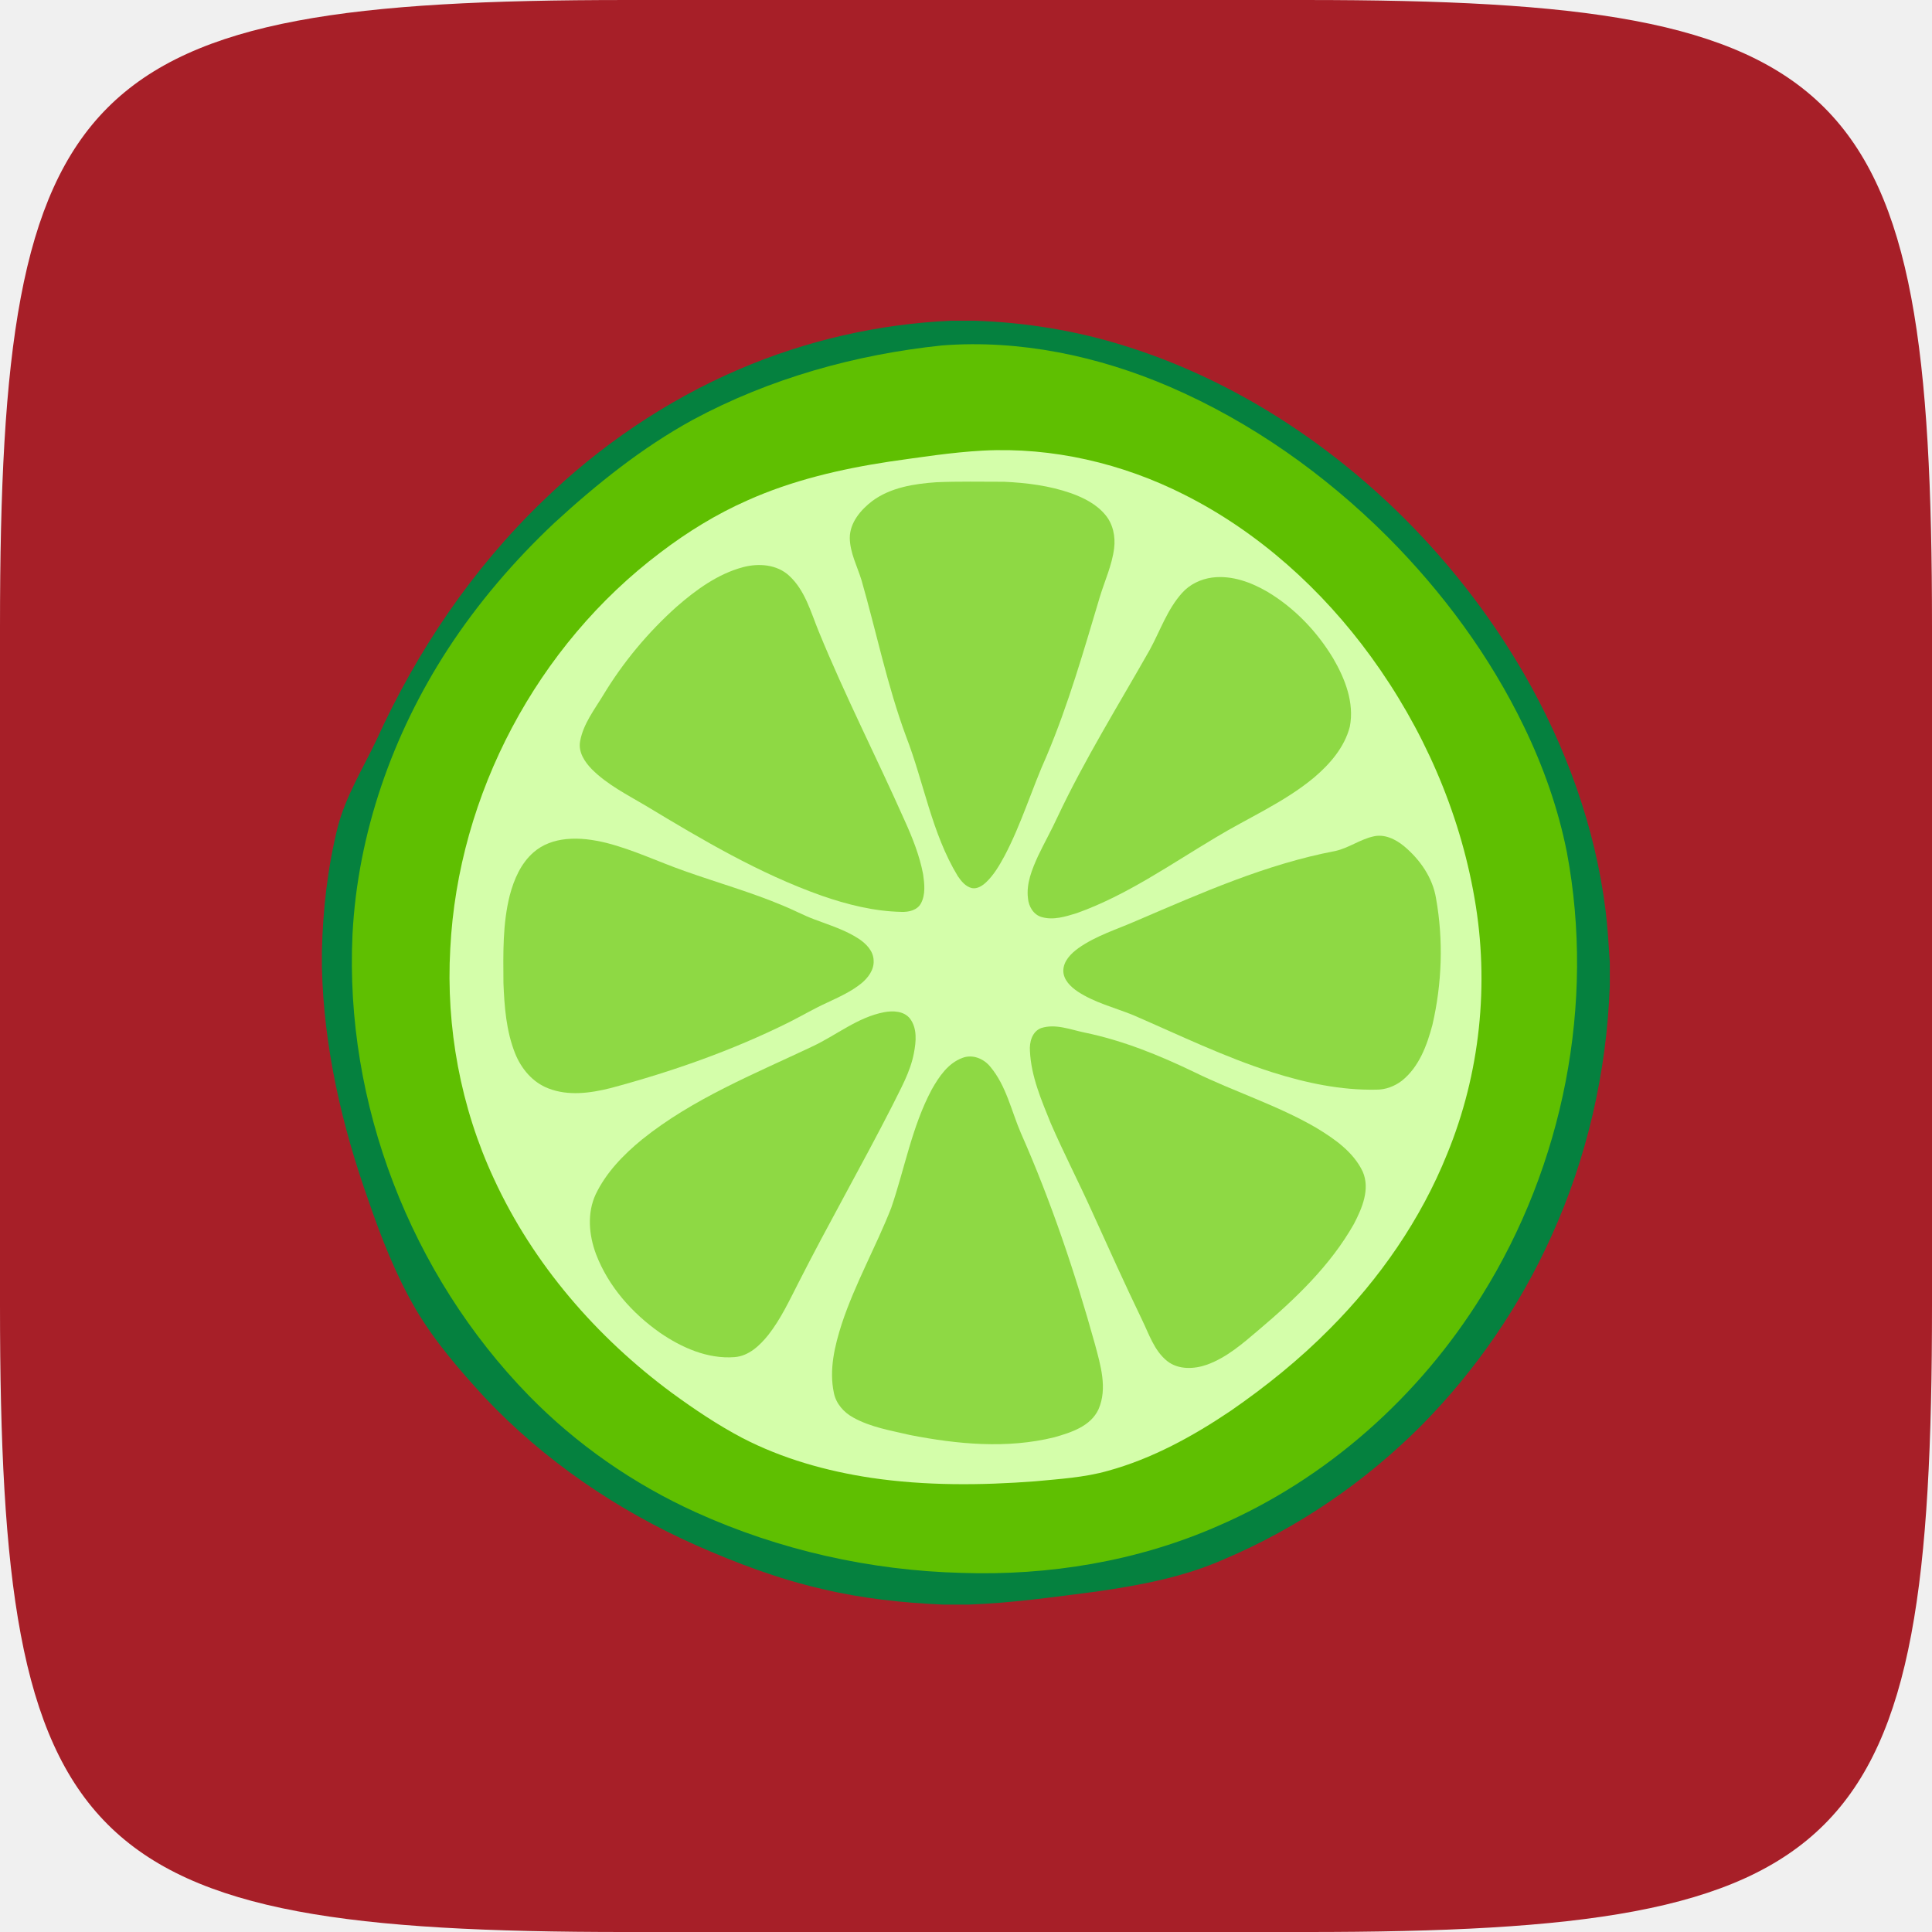
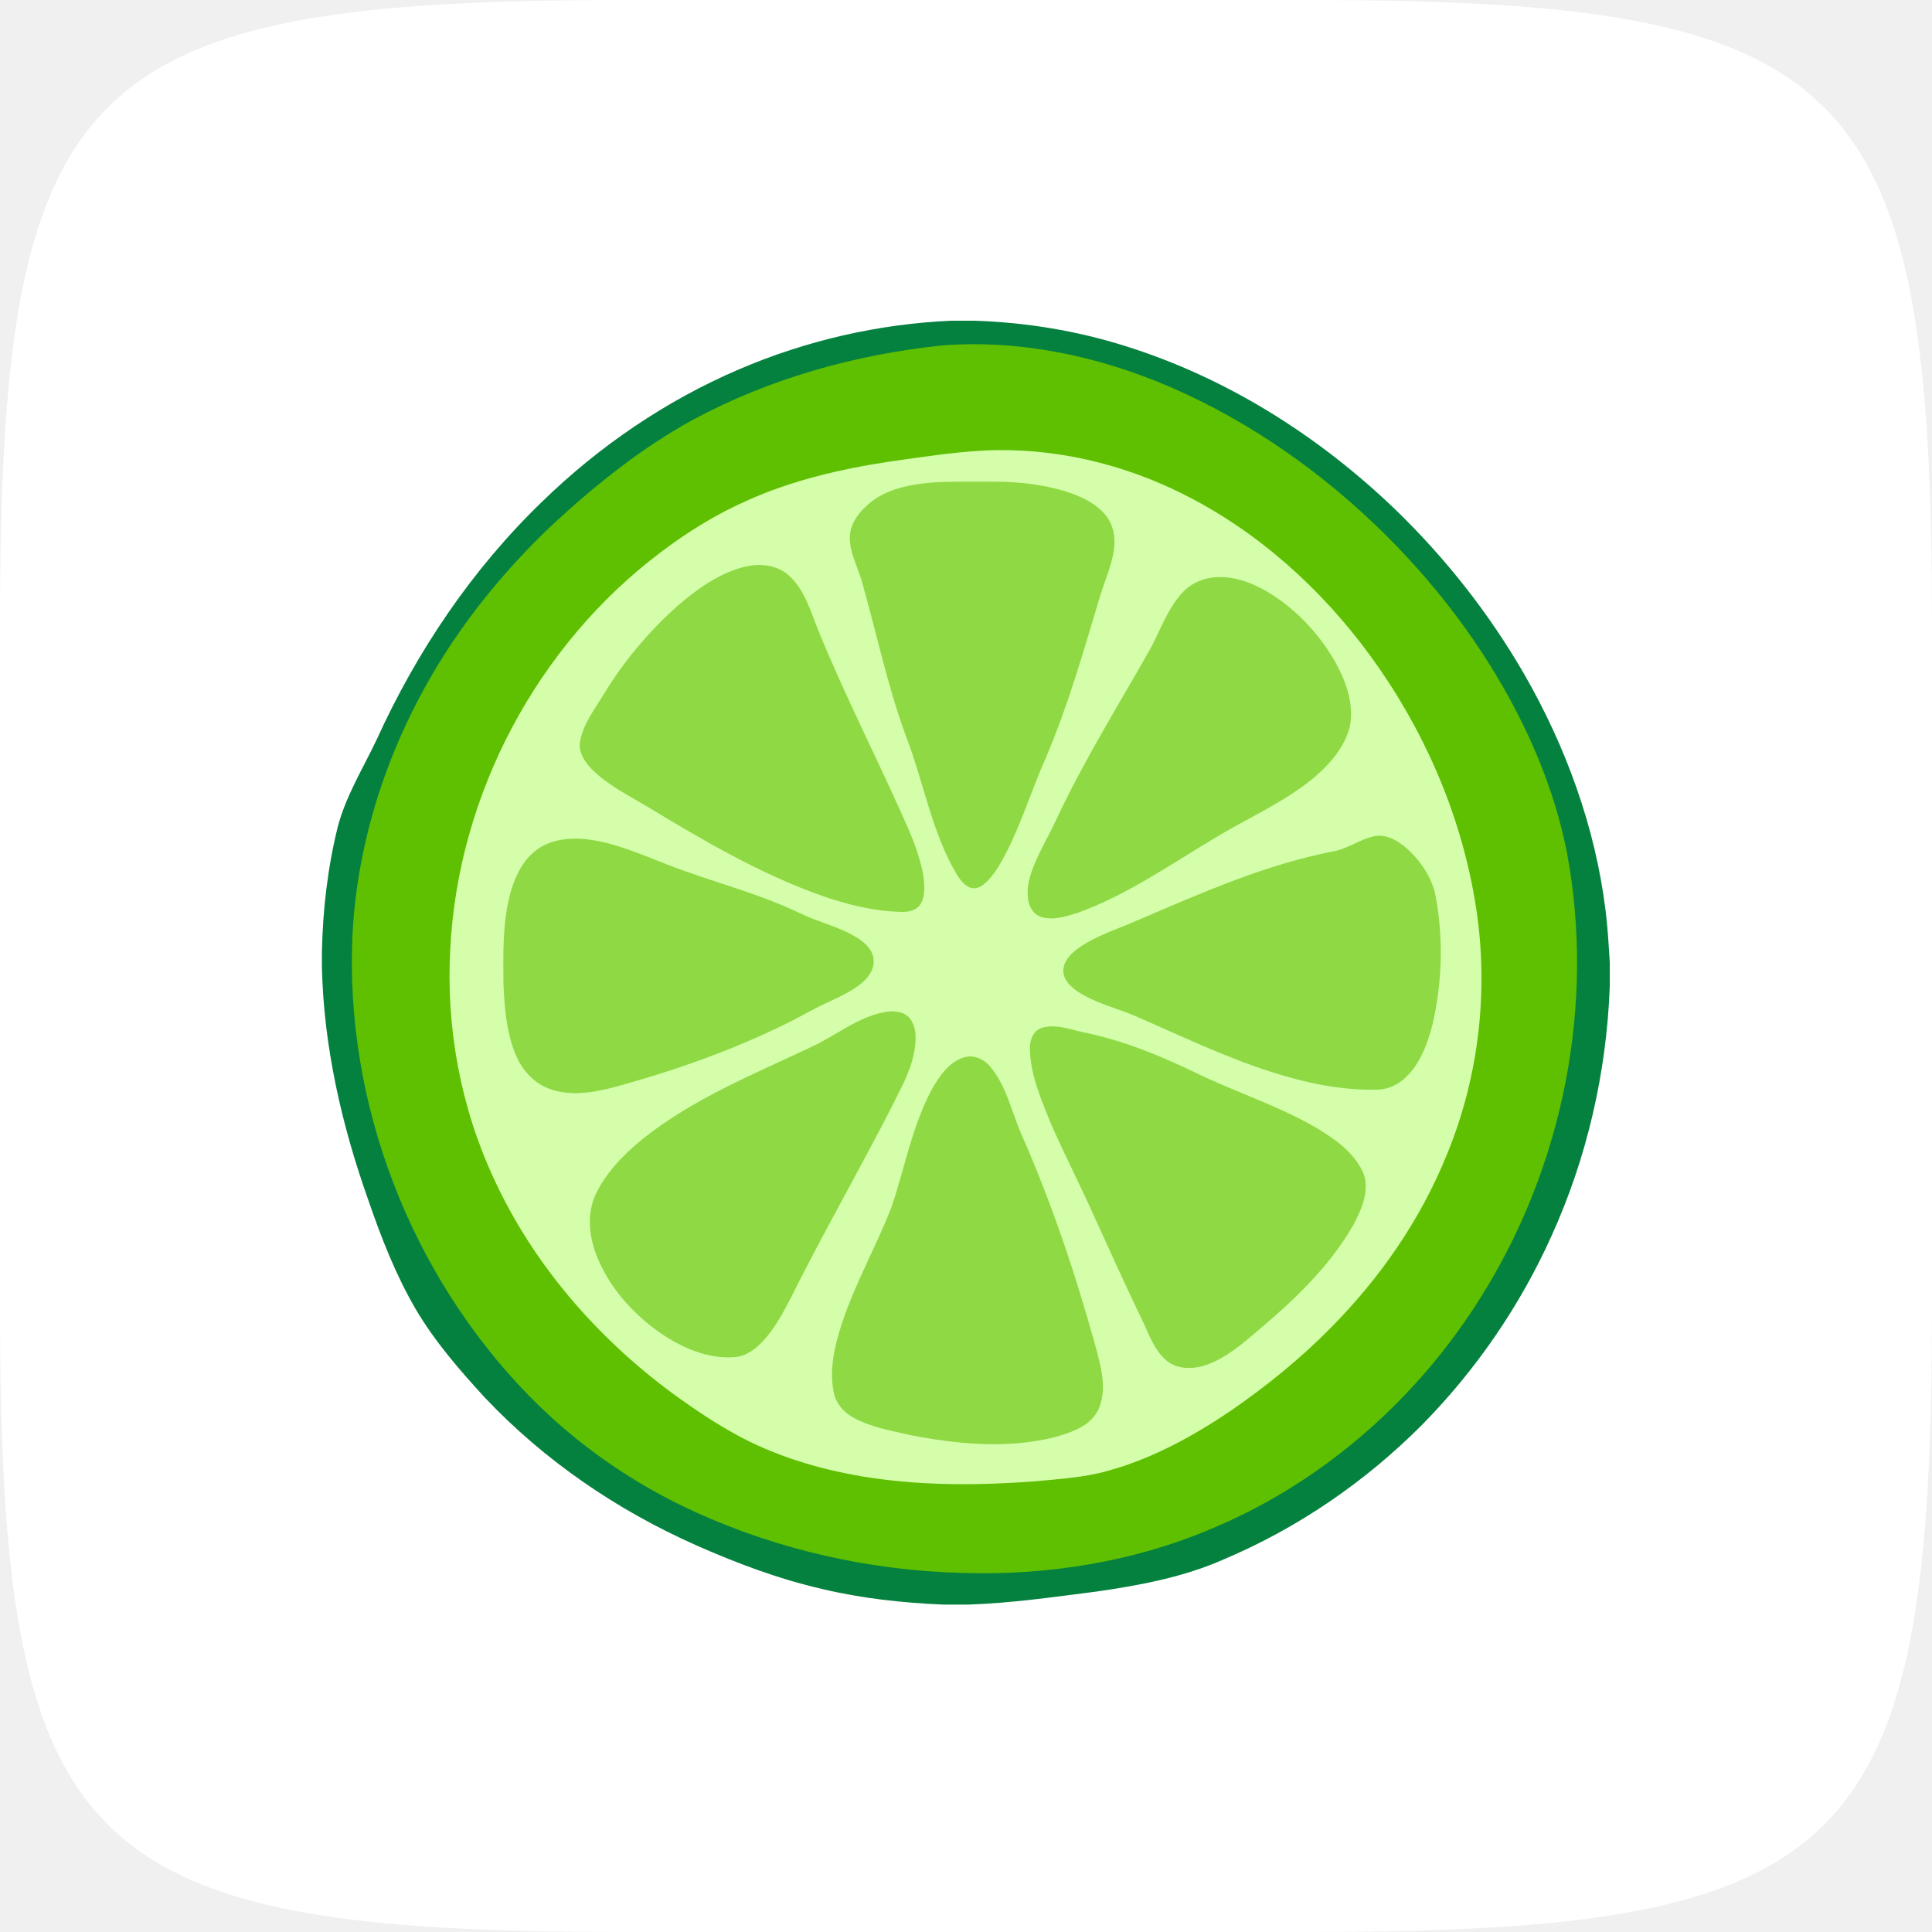
<svg xmlns="http://www.w3.org/2000/svg" width="96" height="96" id="svg6517" version="1.1" enable-background="new">
  <defs id="defs6519">
    <linearGradient id="Background">
      <stop id="stop4178" offset="0" style="stop-color:#b8b8b8;stop-opacity:1" />
      <stop id="stop4180" offset="1" style="stop-color:#c9c9c9;stop-opacity:1" />
    </linearGradient>
    <filter style="color-interpolation-filters:sRGB;" id="filter1121">
      <feFlood flood-opacity="0.6" flood-color="rgb(0,0,0)" result="flood" id="feFlood1123" />
      <feComposite in="flood" in2="SourceGraphic" operator="out" result="composite1" id="feComposite1125" />
      <feGaussianBlur in="composite1" stdDeviation="1" result="blur" id="feGaussianBlur1127" />
      <feOffset dx="0" dy="2" result="offset" id="feOffset1129" />
      <feComposite in="offset" in2="SourceGraphic" operator="atop" result="composite2" id="feComposite1131" />
    </filter>
    <filter style="color-interpolation-filters:sRGB;" id="filter950">
      <feFlood flood-opacity="0.25" flood-color="rgb(0,0,0)" result="flood" id="feFlood952" />
      <feComposite in="flood" in2="SourceGraphic" operator="in" result="composite1" id="feComposite954" />
      <feGaussianBlur in="composite1" stdDeviation="1" result="blur" id="feGaussianBlur956" />
      <feOffset dx="0" dy="1" result="offset" id="feOffset958" />
      <feComposite in="SourceGraphic" in2="offset" operator="over" result="composite2" id="feComposite960" />
    </filter>
    <clipPath clipPathUnits="userSpaceOnUse" id="clipPath873">
      <g transform="matrix(0,-0.6666667,0.6660448,0,-258.2599,677)" id="g875" style="fill:#ff00ff;fill-opacity:1;stroke:none;display:inline">
        <path style="fill:#ff00ff;fill-opacity:1;stroke:none;display:inline" d="m 46.703,898.228 50.595,0 C 138.162,898.228 144,904.065 144,944.926 l 0,50.738 c 0,40.861 -5.838,46.698 -46.703,46.698 l -50.595,0 C 5.838,1042.362 0,1036.525 0,995.664 L 0,944.926 C 0,904.065 5.838,898.228 46.703,898.228 Z" id="path877" />
      </g>
    </clipPath>
    <filter id="filter891">
      <feGaussianBlur stdDeviation="0.72" id="feGaussianBlur893" />
    </filter>
  </defs>
  <g id="layer1" transform="translate(268,-635.2908)" style="display:inline">
-     <path style="display:inline;fill:#a71f28;fill-opacity:1;stroke:none" d="m -268,700.156 0,-33.73 c 0,-27.243 3.888,-31.135 31.103,-31.135 l 33.794,0 c 27.215,0 31.103,3.892 31.103,31.135 l 0,33.73 c 0,27.243 -3.888,31.135 -31.103,31.135 l -33.794,0 c -27.215,0 -31.103,-3.892 -31.103,-31.135 z" id="path6455" />
+     <path style="display:inline;fill:#ffffff;fill-opacity:1;stroke:none" d="m -268,700.156 0,-33.73 c 0,-27.243 3.888,-31.135 31.103,-31.135 l 33.794,0 c 27.215,0 31.103,3.892 31.103,31.135 l 0,33.73 c 0,27.243 -3.888,31.135 -31.103,31.135 l -33.794,0 c -27.215,0 -31.103,-3.892 -31.103,-31.135 z" id="path6455" />
  </g>
  <g id="layer3" style="display:inline">
-     <g id="g4362" transform="matrix(0.09999086,0,0,0.09999086,15.99562,15.93617)" style="">
+     <g id="g4362" transform="matrix(0.09999086,0,0,0.09999086,15.99562,15.93617)">
      <path id="path6" d="m 312.74,0 11.77,0 c 25.39,0.86 50.68,4.97 74.91,12.65 50.31,15.74 95.98,44.64 133.88,81.06 25.02,24.17 46.75,51.76 64.15,81.89 20.75,36.06 35.3,75.98 40.44,117.36 1.07,8.57 1.55,17.19 2.11,25.81 l 0,11.77 c -1.54,42.84 -11.29,85.42 -29.05,124.47 -15.64,34.7 -37.54,66.55 -64.24,93.66 -28.13,28.25 -61.61,51.23 -98.34,66.78 -19.99,8.89 -41.69,12.94 -63.22,16.05 -21.16,2.71 -42.33,5.77 -63.68,6.5 l -12.96,0 c -20.1,-0.86 -40.18,-3.05 -59.78,-7.71 C 226.98,625.32 206.02,617.42 185.66,608.4 146.47,590.96 110.34,566.31 80.88,535.05 68.37,521.42 56.13,507.32 46.69,491.33 36.68,474.21 29.46,455.66 23.04,436.96 9.85,399.8 0.91,360.87 0,321.33 l 0,-7.94 c 0.46,-20.76 2.84,-41.51 7.83,-61.68 4.01,-15.44 12.51,-29.1 19.3,-43.39 C 47.17,164.23 74.72,123.33 109.68,89.68 137.91,62.24 171.02,39.69 207.25,24.17 240.58,9.86 276.5,1.6 312.74,0 Z" style="fill:#05813f" />
      <path id="path10" d="m 308.22,12.28 c 38.68,-2.97 77.59,5.28 113.05,20.54 40.52,17.5 77.13,43.46 108.31,74.59 27.4,27.51 50.81,59.2 67.73,94.2 9.65,19.89 17.08,40.91 21.38,62.62 14.09,75.24 -1.75,155.31 -42.24,220.15 -31.07,50.16 -77.11,91.27 -131.42,114.67 C 405.2,616.5 361.32,623.71 317.98,622.26 272.55,621.1 227.29,610.94 185.88,592.17 154.93,578.15 126.56,558.46 102.82,534.15 44.1,473.96 11.24,389.05 15.2,304.96 c 2.59,-50.33 19.9,-99.4 47.26,-141.56 15,-23.05 33.03,-44.08 53.05,-62.92 21.06,-19.36 43.62,-37.42 68.77,-51.22 38.23,-20.58 80.86,-32.49 123.94,-36.98 z" style="fill:#5fbf01" />
      <path id="path12" d="m 328.39,64.55 c 34.59,-1.82 69.39,6.32 100.21,21.92 36.94,18.61 68.42,47.1 92.68,80.43 25.81,35.46 44,76.68 51.48,119.97 7.5,42.59 2.84,87.26 -13.62,127.28 -13.1,32.56 -33.51,61.92 -58.22,86.75 -15.03,15.2 -31.73,28.68 -49.31,40.82 -18.84,12.7 -39.1,23.82 -61.12,29.85 -11.73,3.31 -23.95,4.01 -36.02,5.17 -27.13,2.06 -54.55,2.26 -81.52,-1.72 -22.19,-3.34 -44.14,-9.5 -64.12,-19.86 C 196.63,548.72 185.14,541 174,532.87 136.54,505.19 105,468.85 85.46,426.38 68.92,390.82 61.58,351.12 63.79,312 c 3.89,-76.62 43.15,-150.6 104.39,-196.79 13.39,-10.19 27.8,-19.09 43.21,-25.89 22.34,-10.03 46.4,-15.62 70.53,-19.29 15.44,-2.17 30.89,-4.61 46.47,-5.48 z" style="fill:#d4feaa" />
      <path id="path14" d="m 305.24,80.27 c 11.24,-0.49 22.5,-0.24 33.75,-0.24 11.25,0.52 22.6,1.94 33.28,5.69 6.36,2.28 12.71,5.48 17.07,10.8 3.82,4.53 5.06,10.79 4.34,16.57 -1.05,8.44 -4.7,16.22 -7.14,24.3 -7.94,26.52 -15.56,53.24 -26.35,78.78 -7.4,16.45 -12.55,33.87 -20.99,49.85 -2.55,4.67 -5.26,9.37 -9.15,13.06 -1.89,1.75 -4.37,3.4 -7.08,2.87 -3.13,-0.76 -5.28,-3.44 -7,-5.98 -12.92,-21.32 -16.77,-46.35 -25.66,-69.33 -9.36,-25.28 -14.73,-51.77 -22.14,-77.64 -2.13,-6.94 -5.73,-13.61 -5.85,-21.02 0.01,-7.66 5.44,-14 11.22,-18.42 9.11,-6.7 20.69,-8.51 31.7,-9.29 z" style="fill:#8ed944" />
      <path id="path16" d="m 209.36,122.45 c 7.71,-2.02 16.79,-1.37 22.86,4.3 7.85,7.21 10.67,17.88 14.57,27.43 13.05,31.95 28.8,62.7 42.81,94.22 3.88,8.54 7.38,17.35 9.15,26.6 0.69,4.8 1.31,10.12 -1.08,14.57 -1.85,3.39 -6.01,4.33 -9.58,4.21 -13.63,-0.27 -26.99,-3.61 -39.8,-8.07 -30.94,-10.96 -59.33,-27.78 -87.32,-44.67 -9.28,-5.51 -19.15,-10.45 -26.85,-18.17 -3.56,-3.66 -6.82,-8.56 -5.8,-13.91 1.55,-8.63 7.13,-15.69 11.55,-23.02 9.84,-16.29 22.18,-31.06 36.34,-43.76 9.71,-8.46 20.52,-16.38 33.15,-19.73 z" style="fill:#8ed944" />
      <path id="path18" d="m 442.44,127.63 c 9.76,-1.23 19.42,2.36 27.71,7.24 13.28,8.01 24.31,19.55 32.31,32.79 5.96,10.17 10.68,22.15 8.34,34.11 -2.65,10.25 -9.91,18.59 -17.82,25.29 -14.8,12.3 -32.63,19.93 -48.98,29.83 -22.43,13.36 -44.07,28.64 -68.83,37.49 -5.58,1.72 -11.63,3.65 -17.45,1.98 -4.13,-1.13 -6.52,-5.32 -6.86,-9.37 -0.89,-7.37 2.05,-14.45 5.03,-21.01 3.09,-6.5 6.64,-12.78 9.64,-19.32 13.53,-28.71 30.33,-55.69 45.95,-83.26 5.12,-9.43 8.63,-19.93 15.9,-28.04 3.83,-4.35 9.35,-6.98 15.06,-7.73 z" style="fill:#8ed944" />
      <path id="path20" d="m 522.25,256.34 c 5.66,-1.48 11.3,1.3 15.57,4.83 7.87,6.61 14.18,15.62 15.84,25.93 3.71,20.75 2.95,42.29 -1.8,62.81 -2.71,10.23 -6.68,21 -15.22,27.8 -3.62,2.75 -8.09,4.45 -12.66,4.41 -17.54,0.36 -34.91,-3.32 -51.56,-8.59 -23.88,-7.58 -46.44,-18.58 -69.39,-28.51 -9.2,-3.71 -19.06,-6.13 -27.44,-11.65 -3.53,-2.39 -7.15,-5.82 -7.16,-10.41 0.09,-4.82 3.82,-8.49 7.47,-11.15 8.84,-6.26 19.34,-9.4 29.16,-13.74 32,-13.69 64.18,-28.03 98.58,-34.56 6.55,-1.46 12.09,-5.64 18.61,-7.17 z" style="fill:#8ed944" />
      <path id="path22" d="m 121.47,257.61 c 6.7,-0.69 13.46,0.31 19.97,1.9 13.4,3.43 25.92,9.45 38.94,14.01 16.29,5.8 32.99,10.48 48.93,17.22 5.16,2.1 10.07,4.77 15.3,6.72 7.56,2.87 15.44,5.26 22.26,9.74 3.65,2.46 7.25,6.1 7.3,10.8 0.26,4.53 -2.7,8.46 -6.01,11.23 -5.15,4.18 -11.26,6.9 -17.21,9.7 -6.34,2.89 -12.36,6.42 -18.57,9.57 -28.39,14.16 -58.47,24.69 -89.08,32.88 -9.99,2.49 -20.91,3.97 -30.76,0.11 -7.82,-2.96 -13.53,-9.84 -16.56,-17.46 -4.41,-11.1 -5.31,-23.17 -5.77,-34.98 -0.1,-14.55 -0.45,-29.34 3.16,-43.55 2.08,-7.88 5.5,-15.81 11.75,-21.27 4.5,-4 10.42,-6.06 16.35,-6.62 z" style="fill:#8ed944" />
      <path id="path28" d="m 279.4,343.63 c 4.38,-0.82 9.79,-0.64 12.82,3.15 3.7,4.87 3.07,11.48 1.97,17.14 -1.77,9.47 -6.68,17.86 -10.87,26.41 -15.03,29.43 -31.46,58.13 -46.43,87.6 -4.57,8.91 -8.81,18.09 -15.01,26.02 -4.23,5.27 -9.75,10.58 -16.86,11.08 -13.36,1.02 -26.21,-4.7 -37,-12.1 -13.88,-9.75 -25.71,-23.09 -31.8,-39.07 -3.55,-9.45 -4.52,-20.39 -0.16,-29.75 5.2,-10.84 13.77,-19.65 22.98,-27.2 25.26,-20.31 55.62,-32.48 84.64,-46.24 11.95,-5.56 22.5,-14.53 35.72,-17.04 z" style="fill:#8ed944" />
      <path id="path30" d="m 357.4,351.52 c 7.15,-2.3 14.48,0.74 21.49,2.2 19.09,3.92 37.25,11.3 54.75,19.74 19.87,9.73 41.18,16.4 60.37,27.54 9.1,5.51 18.55,11.98 23.23,21.89 3.74,8.67 -0.33,18.12 -4.36,25.9 -11.74,20.78 -29.29,37.46 -47.35,52.73 -7.85,6.68 -15.85,13.7 -25.68,17.26 -6.39,2.27 -14.26,2.61 -19.83,-1.81 -6.45,-5.17 -8.99,-13.39 -12.5,-20.55 -8.62,-17.87 -16.76,-35.96 -24.96,-54.02 -6.6,-14.6 -13.96,-28.84 -20.35,-43.53 -4.66,-11.53 -9.77,-23.31 -10.36,-35.9 -0.34,-4.39 1.03,-9.72 5.55,-11.45 z" style="fill:#8ed944" />
      <path id="path32" d="m 318.23,366.36 c 5.09,-2.01 10.73,0.36 13.99,4.46 7.87,9.42 10.37,21.8 15.12,32.85 15.03,33.99 26.9,69.3 36.85,105.09 2.75,10.31 6.25,21.78 1.77,32.11 -3.92,8.58 -13.65,11.61 -22.01,14 -23.49,5.8 -48.16,3.47 -71.65,-1.12 -9.58,-2.26 -19.58,-3.84 -28.28,-8.71 -4.65,-2.52 -8.5,-6.85 -9.58,-12.13 -2.5,-11.59 0.38,-23.5 3.94,-34.55 6.56,-19.81 16.91,-38.07 24.52,-57.45 6.72,-19.61 10.31,-40.43 20.15,-58.87 3.59,-6.34 8.05,-13.04 15.18,-15.68 z" style="fill:#8ed944" />
    </g>
  </g>
  <g id="layer2" style="display:none">
    <g style="display:inline" transform="translate(-340,-581)" id="g4394" clip-path="none">
      <g id="g855">
        <g id="g870" clip-path="url(#clipPath873)" style="opacity:0.6;filter:url(#filter891)">
          <circle transform="matrix(1.499999,0,0,1.499999,-29.99979,-237.5428)" id="path844" style="color:#000000;display:inline;overflow:visible;visibility:visible;fill:#000000;fill-opacity:1;fill-rule:nonzero;stroke:none;stroke-width:4;marker:none;enable-background:accumulate" cx="252" cy="552.362" r="12" />
        </g>
        <g id="g862">
          <circle style="color:#000000;display:inline;overflow:visible;visibility:visible;fill:#f5f5f5;fill-opacity:1;fill-rule:nonzero;stroke:none;stroke-width:4;marker:none;enable-background:accumulate" id="path4398" transform="matrix(1.499999,0,0,1.499999,-29.99979,-238.5428)" cx="252" cy="552.362" r="12" />
          <circle transform="matrix(1.25,0,0,1.25,33,-100.4527)" id="path4400" style="color:#000000;display:inline;overflow:visible;visibility:visible;fill:#dd4814;fill-opacity:1;fill-rule:nonzero;stroke:none;stroke-width:4;marker:none;enable-background:accumulate" cx="252" cy="552.362" r="12" />
          <path style="color:#000000;display:inline;overflow:visible;visibility:visible;fill:#f5f5f5;fill-opacity:1;fill-rule:nonzero;stroke:none;stroke-width:3;marker:none;enable-background:accumulate" id="path4459" d="m 669.817,595.777 c -0.391,0.226 -3.626,-1.903 -4.076,-1.951 -0.449,-0.047 -4.057,1.363 -4.392,1.061 -0.336,-0.302 0.69,-4.037 0.596,-4.479 -0.094,-0.442 -2.55,-3.437 -2.366,-3.85 0.184,-0.413 4.053,-0.592 4.444,-0.818 0.391,-0.226 2.481,-3.487 2.93,-3.44 0.449,0.047 1.815,3.671 2.151,3.974 0.336,0.302 4.083,1.282 4.177,1.724 0.094,0.442 -2.931,2.861 -3.115,3.274 -0.184,0.413 0.043,4.279 -0.349,4.505 z" transform="matrix(1.511423,-0.1636638,0.1636638,1.511423,-755.3735,-191.9365)" />
        </g>
      </g>
    </g>
  </g>
</svg>
